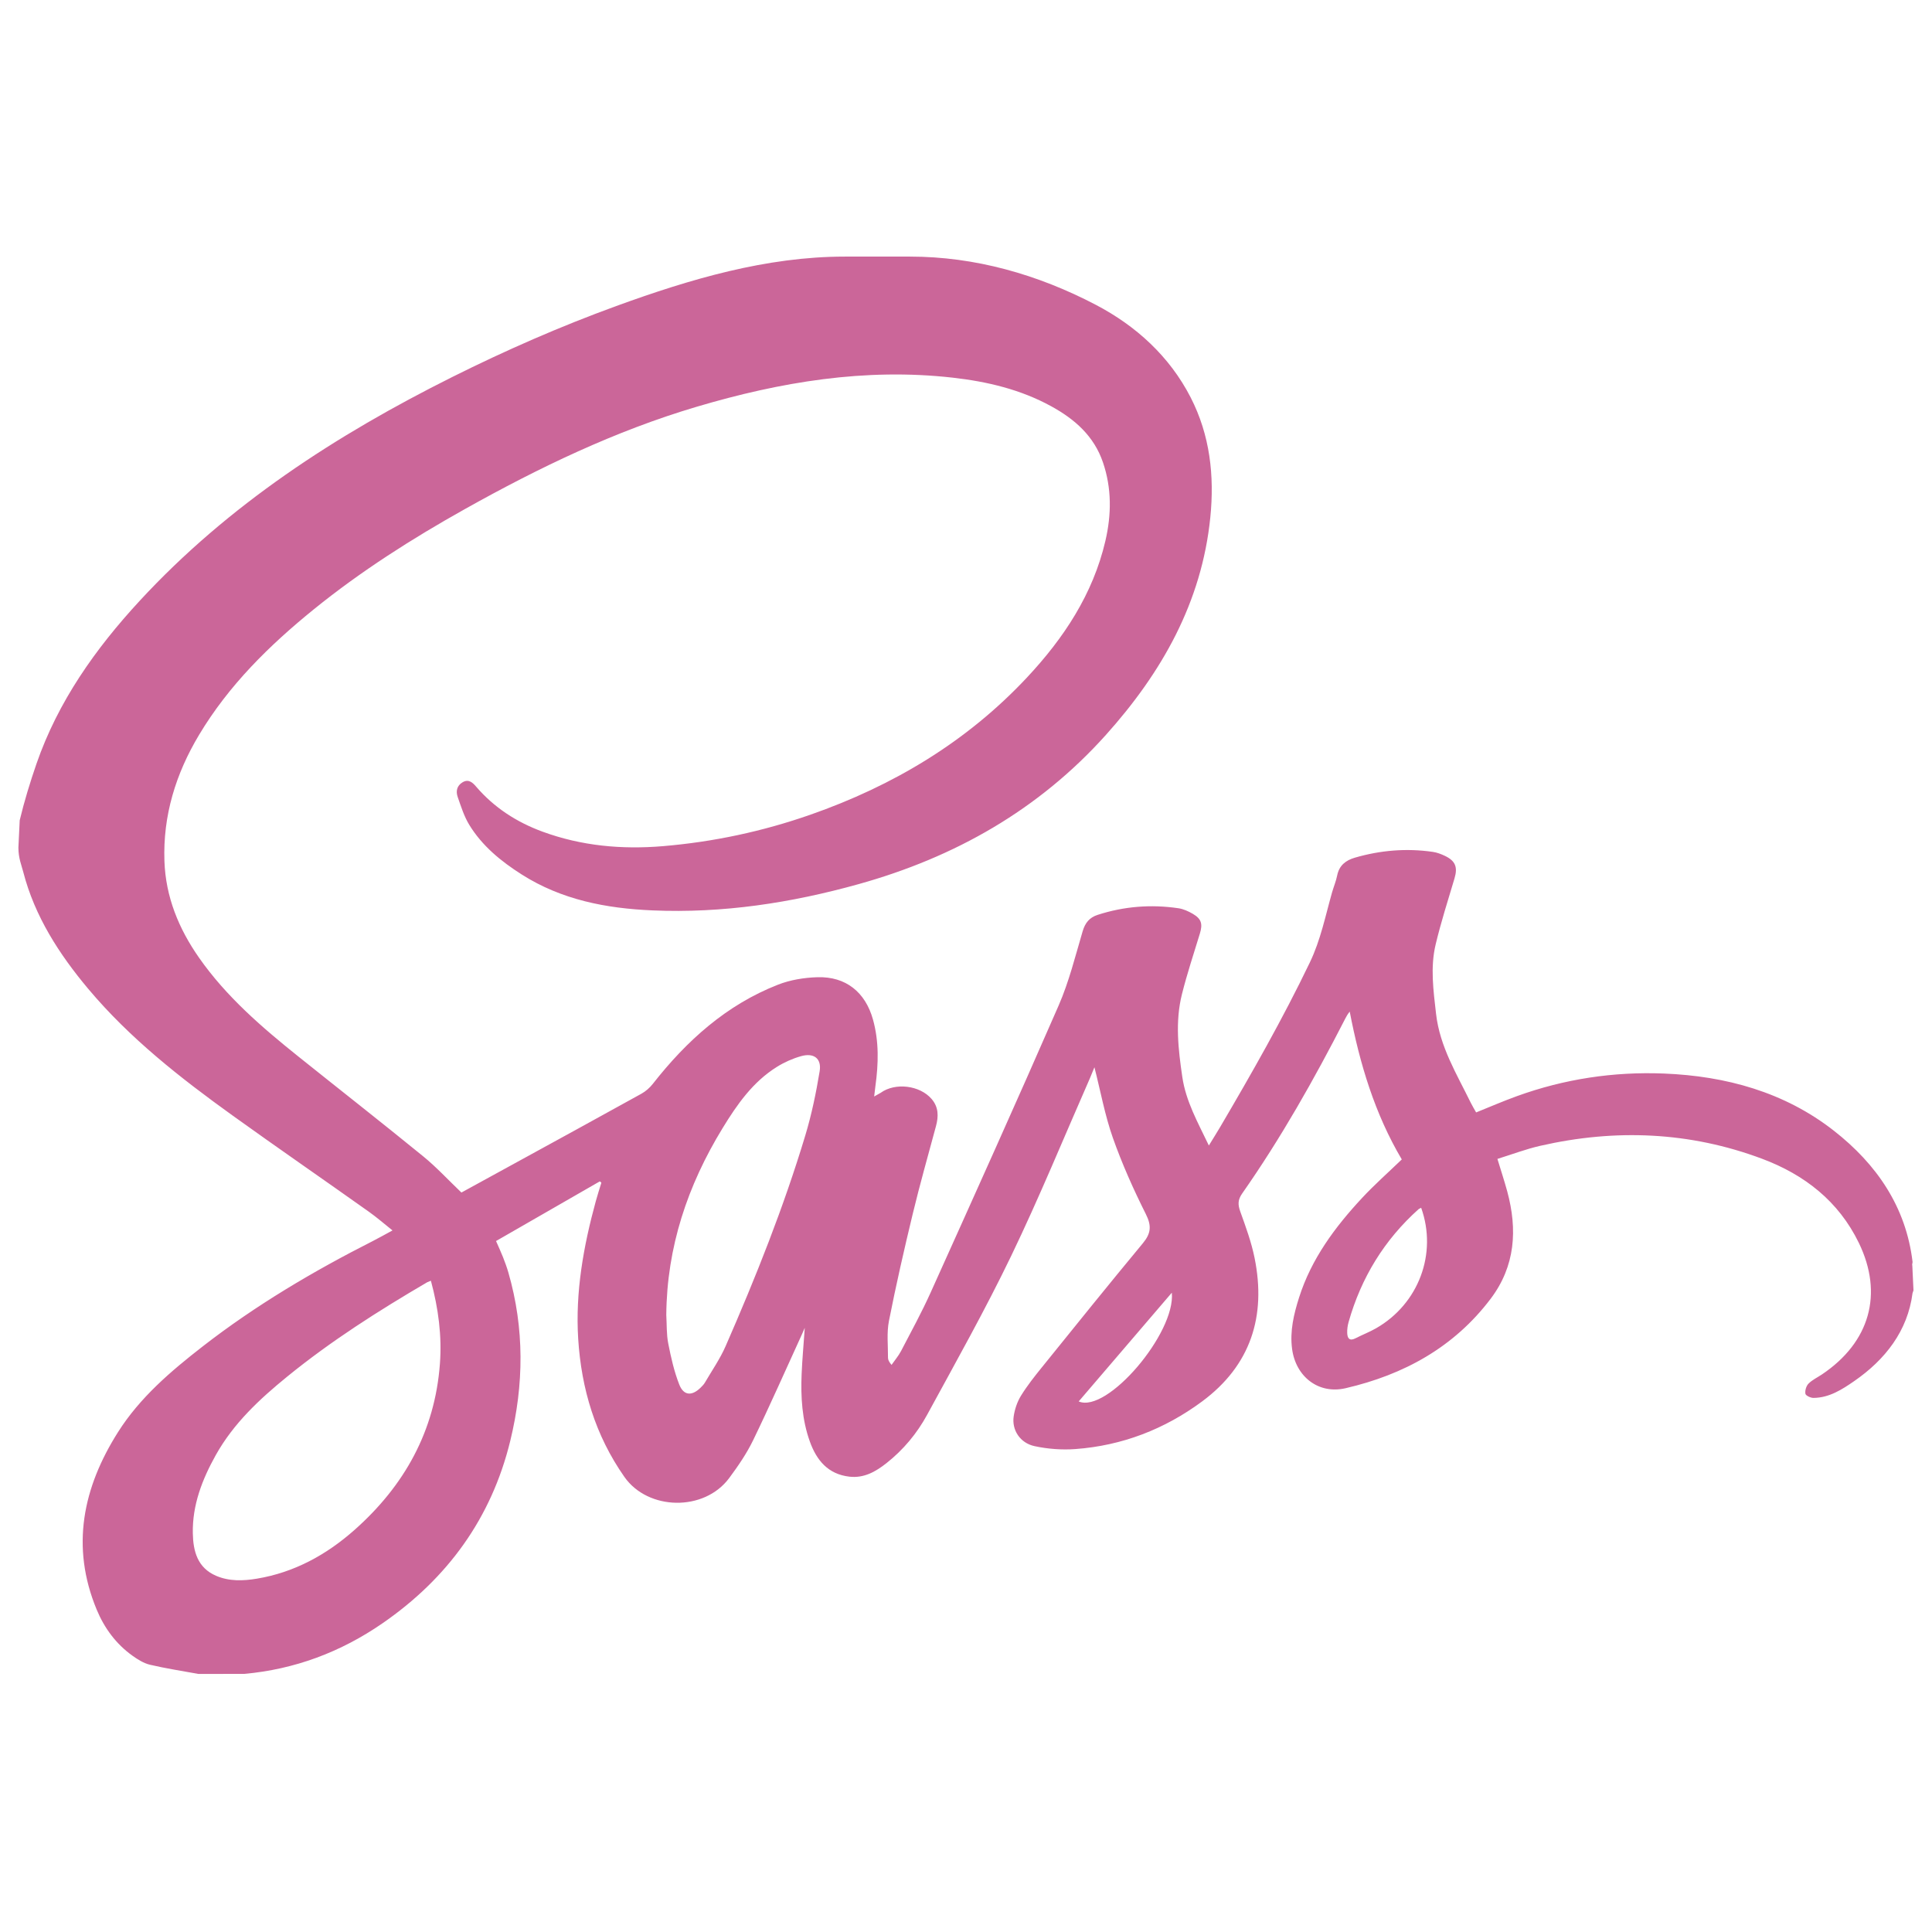
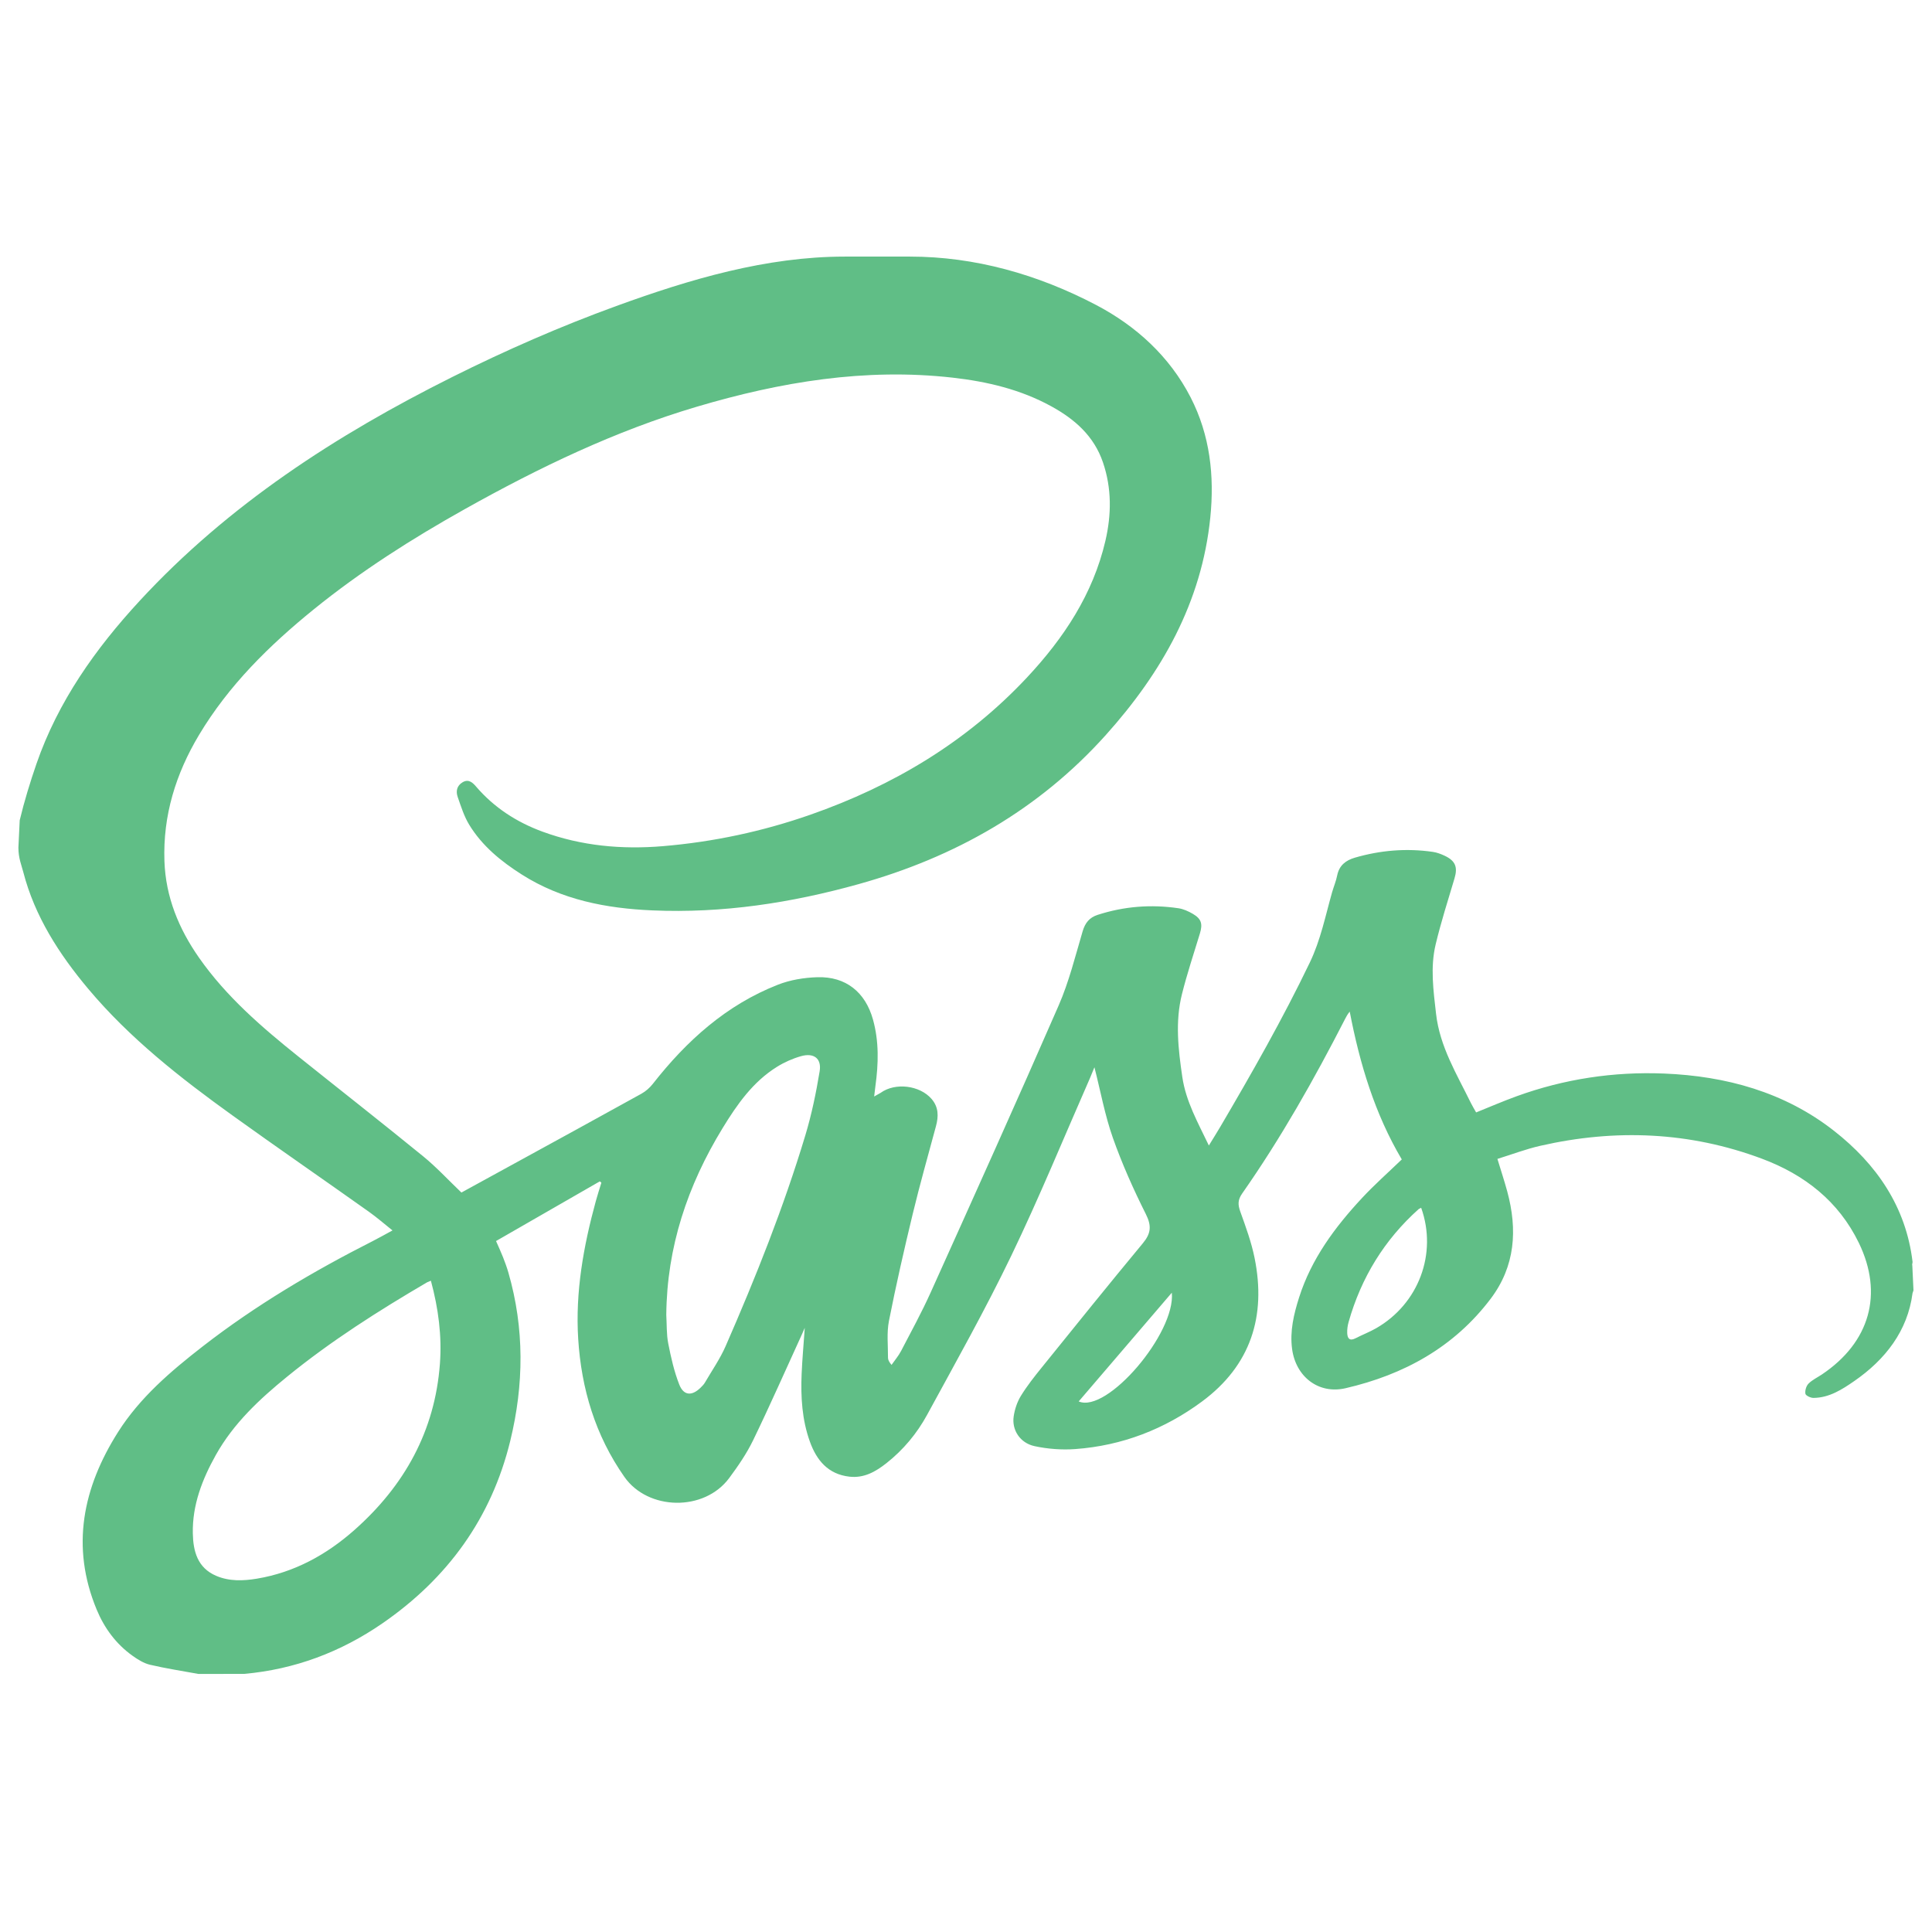
<svg xmlns="http://www.w3.org/2000/svg" viewBox="0 0 128 128">
-   <path fill-rule="evenodd" clip-rule="evenodd" fill="#CB6699" d="M1.219 56.156c0 .703.207 1.167.323 1.618.756 2.933 2.381 5.45 4.309 7.746 2.746 3.272 6.109 5.906 9.554 8.383 2.988 2.148 6.037 4.248 9.037 6.38.515.366 1.002.787 1.561 1.236-.481.26-.881.489-1.297.7-3.959 2.008-7.768 4.259-11.279 6.986-2.116 1.644-4.162 3.391-5.607 5.674-2.325 3.672-3.148 7.584-1.415 11.761.506 1.22 1.278 2.274 2.367 3.053.353.252.749.502 1.162.6 1.058.249 2.136.412 3.207.609l3.033-.002c3.354-.299 6.407-1.448 9.166-3.352 4.312-2.976 7.217-6.966 8.466-12.087.908-3.722.945-7.448-.125-11.153-.099-.344-.224-.681-.354-1.014-.13-.333-.283-.657-.463-1.072l6.876-3.954.103.088c-.125.409-.258.817-.371 1.23-.817 2.984-1.36 6.02-1.165 9.117.208 3.3 1.129 6.389 3.061 9.146 1.562 2.23 5.284 2.313 6.944.075.589-.795 1.16-1.626 1.589-2.513 1.121-2.315 2.159-4.671 3.23-7.011l.187-.428c-.077 1.108-.167 2.081-.208 3.055-.064 1.521.025 3.033.545 4.48.445 1.238 1.202 2.163 2.62 2.326.97.111 1.743-.333 2.456-.896 1.114-.879 2.019-1.965 2.691-3.199 1.901-3.491 3.853-6.961 5.576-10.54 1.864-3.871 3.494-7.855 5.225-11.792l.286-.698c.409 1.607.694 3.181 1.219 4.671.61 1.729 1.365 3.417 2.187 5.058.389.775.344 1.278-.195 1.928-2.256 2.72-4.473 5.473-6.692 8.223-.491.607-.98 1.225-1.389 1.888-.247.403-.411.894-.48 1.364-.133.898.422 1.764 1.383 1.971.878.189 1.813.259 2.708.193 3.097-.228 5.909-1.315 8.395-3.157 3.221-2.386 4.255-5.642 3.475-9.501-.211-1.047-.584-2.065-.947-3.074-.163-.455-.174-.774.123-1.198 2.575-3.677 4.775-7.578 6.821-11.569.081-.157.164-.314.306-.482.663 3.45 1.661 6.775 3.449 9.792-.912.879-1.815 1.676-2.632 2.554-1.799 1.934-3.359 4.034-4.173 6.595-.35 1.104-.619 2.226-.463 3.405.242 1.831 1.742 3.021 3.543 2.604 3.854-.892 7.181-2.708 9.612-5.925 1.636-2.166 1.785-4.582 1.1-7.113-.188-.688-.411-1.365-.651-2.154.951-.295 1.878-.649 2.837-.868 4.979-1.136 9.904-.938 14.702.86 2.801 1.05 5.064 2.807 6.406 5.571 1.639 3.379.733 6.585-2.452 8.721-.297.199-.637.356-.883.605-.151.153-.242.459-.205.67.021.123.346.277.533.275 1.047-.008 1.896-.557 2.711-1.121 2.042-1.413 3.532-3.314 3.853-5.817l.063-.188-.077-1.63c-.031-.094.023-.187.016-.258-.434-3.645-2.381-6.472-5.213-8.688-3.28-2.565-7.153-3.621-11.249-3.788-3.338-.136-6.619.36-9.765 1.503-.897.325-1.786.71-2.688 1.073-.121-.219-.251-.429-.358-.646-.926-1.896-2.048-3.708-2.296-5.882-.176-1.544-.392-3.086-.025-4.613.353-1.469.813-2.913 1.246-4.362.223-.746.066-1.164-.646-1.5-.248-.117-.518-.219-.786-.258-1.75-.254-3.476-.109-5.171.384-.6.175-1.036.511-1.169 1.175-.076.381-.231.746-.339 1.122-.443 1.563-.757 3.156-1.473 4.645-1.794 3.735-3.842 7.329-5.938 10.897-.227.385-.466.763-.752 1.23-.736-1.54-1.521-2.922-1.759-4.542-.269-1.832-.481-3.661-.025-5.479.339-1.356.782-2.687 1.19-4.025.193-.636.104-.97-.472-1.305-.291-.169-.62-.319-.948-.368-1.815-.269-3.603-.128-5.354.438-.543.176-.828.527-.994 1.087-.488 1.652-.904 3.344-1.589 4.915-2.774 6.36-5.628 12.687-8.479 19.013-.595 1.321-1.292 2.596-1.963 3.882-.17.326-.418.613-.63.919-.17-.201-.236-.339-.235-.477.005-.813-.092-1.65.063-2.436.469-2.378 1.009-4.743 1.578-7.099.47-1.946 1.017-3.874 1.538-5.807.175-.647.178-1.252-.287-1.796-.781-.911-2.413-1.111-3.381-.409l-.428.242.083-.69c.204-1.479.245-2.953-.161-4.41-.506-1.816-1.802-2.861-3.686-2.803-.878.027-1.8.177-2.613.497-3.419 1.34-6.048 3.713-8.286 6.568-.203.259-.471.495-.757.654-2.893 1.604-5.795 3.188-8.696 4.778l-3.229 1.769c-.866-.826-1.653-1.683-2.546-2.41-2.727-2.224-5.498-4.393-8.244-6.592-2.434-1.949-4.792-3.979-6.596-6.56-1.342-1.92-2.207-4.021-2.29-6.395-.105-3.025.753-5.789 2.293-8.362 1.97-3.292 4.657-5.934 7.611-8.327 3.125-2.53 6.505-4.678 10.008-6.639 4.901-2.743 9.942-5.171 15.347-6.774 5.542-1.644 11.165-2.585 16.965-1.929 2.28.258 4.494.78 6.527 1.895 1.557.853 2.834 1.97 3.428 3.716.586 1.718.568 3.459.162 5.204-.825 3.534-2.76 6.447-5.195 9.05-3.994 4.267-8.866 7.172-14.351 9.091-3.165 1.107-6.421 1.802-9.765 2.083-2.729.229-5.401-.013-7.985-.962-1.711-.629-3.201-1.591-4.399-2.987-.214-.25-.488-.521-.887-.287-.391.23-.46.602-.329.979.219.626.421 1.278.762 1.838.857 1.405 2.107 2.424 3.483 3.298 2.643 1.681 5.597 2.246 8.66 2.377 4.648.201 9.183-.493 13.654-1.74 6.383-1.78 11.933-4.924 16.384-9.884 3.706-4.13 6.353-8.791 6.92-14.419.277-2.747-.018-5.438-1.304-7.944-1.395-2.715-3.613-4.734-6.265-6.125-3.862-2.025-8.03-3.204-12.332-3.204h-4.31c-5.21 0-10.247 1.493-15.143 3.274-3.706 1.349-7.34 2.941-10.868 4.703-7.683 3.839-14.838 8.468-20.715 14.833-2.928 3.171-5.407 6.67-6.833 10.79-.417 1.206-.813 2.499-1.111 3.746m27.839 36.013c-.333 4.459-2.354 8.074-5.657 11.002-1.858 1.646-3.989 2.818-6.471 3.23-.9.149-1.821.185-2.694-.188-1.245-.532-1.524-1.637-1.548-2.814-.037-1.876.62-3.572 1.521-5.186 1.176-2.104 2.9-3.708 4.741-5.206 2.9-2.361 6.046-4.359 9.268-6.245l.243-.1c.498 1.84.735 3.657.597 5.507zm25.158-19.379c-.235 1.424-.529 2.849-.945 4.229-1.438 4.777-3.285 9.406-5.282 13.973-.369.845-.906 1.616-1.373 2.417-.072.124-.179.231-.283.334-.578.571-1.126.541-1.418-.206-.34-.868-.549-1.797-.729-2.716-.121-.617-.092-1.265-.13-1.897.039-4.494 1.41-8.578 3.736-12.38.959-1.568 2.003-3.062 3.598-4.054.49-.305 1.04-.55 1.595-.706.85-.239 1.372.154 1.231 1.006zm17.164 21.868l6.169-7.203c.257 2.675-4.29 8.015-6.169 7.203zm19.703-4.847c-.436.25-.911.43-1.358.661-.409.212-.544-.002-.556-.354-.008-.239.027-.489.093-.721.833-2.938 2.366-5.446 4.647-7.486l.16-.082c1.085 3.035-.169 6.368-2.986 7.982z" />
+   <path fill-rule="evenodd" clip-rule="evenodd" fill="#60be86" d="M1.219 56.156c0 .703.207 1.167.323 1.618.756 2.933 2.381 5.45 4.309 7.746 2.746 3.272 6.109 5.906 9.554 8.383 2.988 2.148 6.037 4.248 9.037 6.38.515.366 1.002.787 1.561 1.236-.481.26-.881.489-1.297.7-3.959 2.008-7.768 4.259-11.279 6.986-2.116 1.644-4.162 3.391-5.607 5.674-2.325 3.672-3.148 7.584-1.415 11.761.506 1.22 1.278 2.274 2.367 3.053.353.252.749.502 1.162.6 1.058.249 2.136.412 3.207.609l3.033-.002c3.354-.299 6.407-1.448 9.166-3.352 4.312-2.976 7.217-6.966 8.466-12.087.908-3.722.945-7.448-.125-11.153-.099-.344-.224-.681-.354-1.014-.13-.333-.283-.657-.463-1.072l6.876-3.954.103.088c-.125.409-.258.817-.371 1.23-.817 2.984-1.36 6.02-1.165 9.117.208 3.3 1.129 6.389 3.061 9.146 1.562 2.23 5.284 2.313 6.944.075.589-.795 1.16-1.626 1.589-2.513 1.121-2.315 2.159-4.671 3.23-7.011l.187-.428c-.077 1.108-.167 2.081-.208 3.055-.064 1.521.025 3.033.545 4.48.445 1.238 1.202 2.163 2.62 2.326.97.111 1.743-.333 2.456-.896 1.114-.879 2.019-1.965 2.691-3.199 1.901-3.491 3.853-6.961 5.576-10.54 1.864-3.871 3.494-7.855 5.225-11.792l.286-.698c.409 1.607.694 3.181 1.219 4.671.61 1.729 1.365 3.417 2.187 5.058.389.775.344 1.278-.195 1.928-2.256 2.72-4.473 5.473-6.692 8.223-.491.607-.98 1.225-1.389 1.888-.247.403-.411.894-.48 1.364-.133.898.422 1.764 1.383 1.971.878.189 1.813.259 2.708.193 3.097-.228 5.909-1.315 8.395-3.157 3.221-2.386 4.255-5.642 3.475-9.501-.211-1.047-.584-2.065-.947-3.074-.163-.455-.174-.774.123-1.198 2.575-3.677 4.775-7.578 6.821-11.569.081-.157.164-.314.306-.482.663 3.45 1.661 6.775 3.449 9.792-.912.879-1.815 1.676-2.632 2.554-1.799 1.934-3.359 4.034-4.173 6.595-.35 1.104-.619 2.226-.463 3.405.242 1.831 1.742 3.021 3.543 2.604 3.854-.892 7.181-2.708 9.612-5.925 1.636-2.166 1.785-4.582 1.1-7.113-.188-.688-.411-1.365-.651-2.154.951-.295 1.878-.649 2.837-.868 4.979-1.136 9.904-.938 14.702.86 2.801 1.05 5.064 2.807 6.406 5.571 1.639 3.379.733 6.585-2.452 8.721-.297.199-.637.356-.883.605-.151.153-.242.459-.205.67.021.123.346.277.533.275 1.047-.008 1.896-.557 2.711-1.121 2.042-1.413 3.532-3.314 3.853-5.817l.063-.188-.077-1.63c-.031-.094.023-.187.016-.258-.434-3.645-2.381-6.472-5.213-8.688-3.28-2.565-7.153-3.621-11.249-3.788-3.338-.136-6.619.36-9.765 1.503-.897.325-1.786.71-2.688 1.073-.121-.219-.251-.429-.358-.646-.926-1.896-2.048-3.708-2.296-5.882-.176-1.544-.392-3.086-.025-4.613.353-1.469.813-2.913 1.246-4.362.223-.746.066-1.164-.646-1.5-.248-.117-.518-.219-.786-.258-1.75-.254-3.476-.109-5.171.384-.6.175-1.036.511-1.169 1.175-.076.381-.231.746-.339 1.122-.443 1.563-.757 3.156-1.473 4.645-1.794 3.735-3.842 7.329-5.938 10.897-.227.385-.466.763-.752 1.23-.736-1.54-1.521-2.922-1.759-4.542-.269-1.832-.481-3.661-.025-5.479.339-1.356.782-2.687 1.19-4.025.193-.636.104-.97-.472-1.305-.291-.169-.62-.319-.948-.368-1.815-.269-3.603-.128-5.354.438-.543.176-.828.527-.994 1.087-.488 1.652-.904 3.344-1.589 4.915-2.774 6.36-5.628 12.687-8.479 19.013-.595 1.321-1.292 2.596-1.963 3.882-.17.326-.418.613-.63.919-.17-.201-.236-.339-.235-.477.005-.813-.092-1.65.063-2.436.469-2.378 1.009-4.743 1.578-7.099.47-1.946 1.017-3.874 1.538-5.807.175-.647.178-1.252-.287-1.796-.781-.911-2.413-1.111-3.381-.409l-.428.242.083-.69c.204-1.479.245-2.953-.161-4.41-.506-1.816-1.802-2.861-3.686-2.803-.878.027-1.8.177-2.613.497-3.419 1.34-6.048 3.713-8.286 6.568-.203.259-.471.495-.757.654-2.893 1.604-5.795 3.188-8.696 4.778l-3.229 1.769c-.866-.826-1.653-1.683-2.546-2.41-2.727-2.224-5.498-4.393-8.244-6.592-2.434-1.949-4.792-3.979-6.596-6.56-1.342-1.92-2.207-4.021-2.29-6.395-.105-3.025.753-5.789 2.293-8.362 1.97-3.292 4.657-5.934 7.611-8.327 3.125-2.53 6.505-4.678 10.008-6.639 4.901-2.743 9.942-5.171 15.347-6.774 5.542-1.644 11.165-2.585 16.965-1.929 2.28.258 4.494.78 6.527 1.895 1.557.853 2.834 1.97 3.428 3.716.586 1.718.568 3.459.162 5.204-.825 3.534-2.76 6.447-5.195 9.05-3.994 4.267-8.866 7.172-14.351 9.091-3.165 1.107-6.421 1.802-9.765 2.083-2.729.229-5.401-.013-7.985-.962-1.711-.629-3.201-1.591-4.399-2.987-.214-.25-.488-.521-.887-.287-.391.23-.46.602-.329.979.219.626.421 1.278.762 1.838.857 1.405 2.107 2.424 3.483 3.298 2.643 1.681 5.597 2.246 8.66 2.377 4.648.201 9.183-.493 13.654-1.74 6.383-1.78 11.933-4.924 16.384-9.884 3.706-4.13 6.353-8.791 6.92-14.419.277-2.747-.018-5.438-1.304-7.944-1.395-2.715-3.613-4.734-6.265-6.125-3.862-2.025-8.03-3.204-12.332-3.204h-4.31c-5.21 0-10.247 1.493-15.143 3.274-3.706 1.349-7.34 2.941-10.868 4.703-7.683 3.839-14.838 8.468-20.715 14.833-2.928 3.171-5.407 6.67-6.833 10.79-.417 1.206-.813 2.499-1.111 3.746m27.839 36.013c-.333 4.459-2.354 8.074-5.657 11.002-1.858 1.646-3.989 2.818-6.471 3.23-.9.149-1.821.185-2.694-.188-1.245-.532-1.524-1.637-1.548-2.814-.037-1.876.62-3.572 1.521-5.186 1.176-2.104 2.9-3.708 4.741-5.206 2.9-2.361 6.046-4.359 9.268-6.245l.243-.1c.498 1.84.735 3.657.597 5.507zm25.158-19.379c-.235 1.424-.529 2.849-.945 4.229-1.438 4.777-3.285 9.406-5.282 13.973-.369.845-.906 1.616-1.373 2.417-.072.124-.179.231-.283.334-.578.571-1.126.541-1.418-.206-.34-.868-.549-1.797-.729-2.716-.121-.617-.092-1.265-.13-1.897.039-4.494 1.41-8.578 3.736-12.38.959-1.568 2.003-3.062 3.598-4.054.49-.305 1.04-.55 1.595-.706.85-.239 1.372.154 1.231 1.006zm17.164 21.868l6.169-7.203c.257 2.675-4.29 8.015-6.169 7.203zm19.703-4.847c-.436.25-.911.43-1.358.661-.409.212-.544-.002-.556-.354-.008-.239.027-.489.093-.721.833-2.938 2.366-5.446 4.647-7.486l.16-.082c1.085 3.035-.169 6.368-2.986 7.982z" />
</svg>
